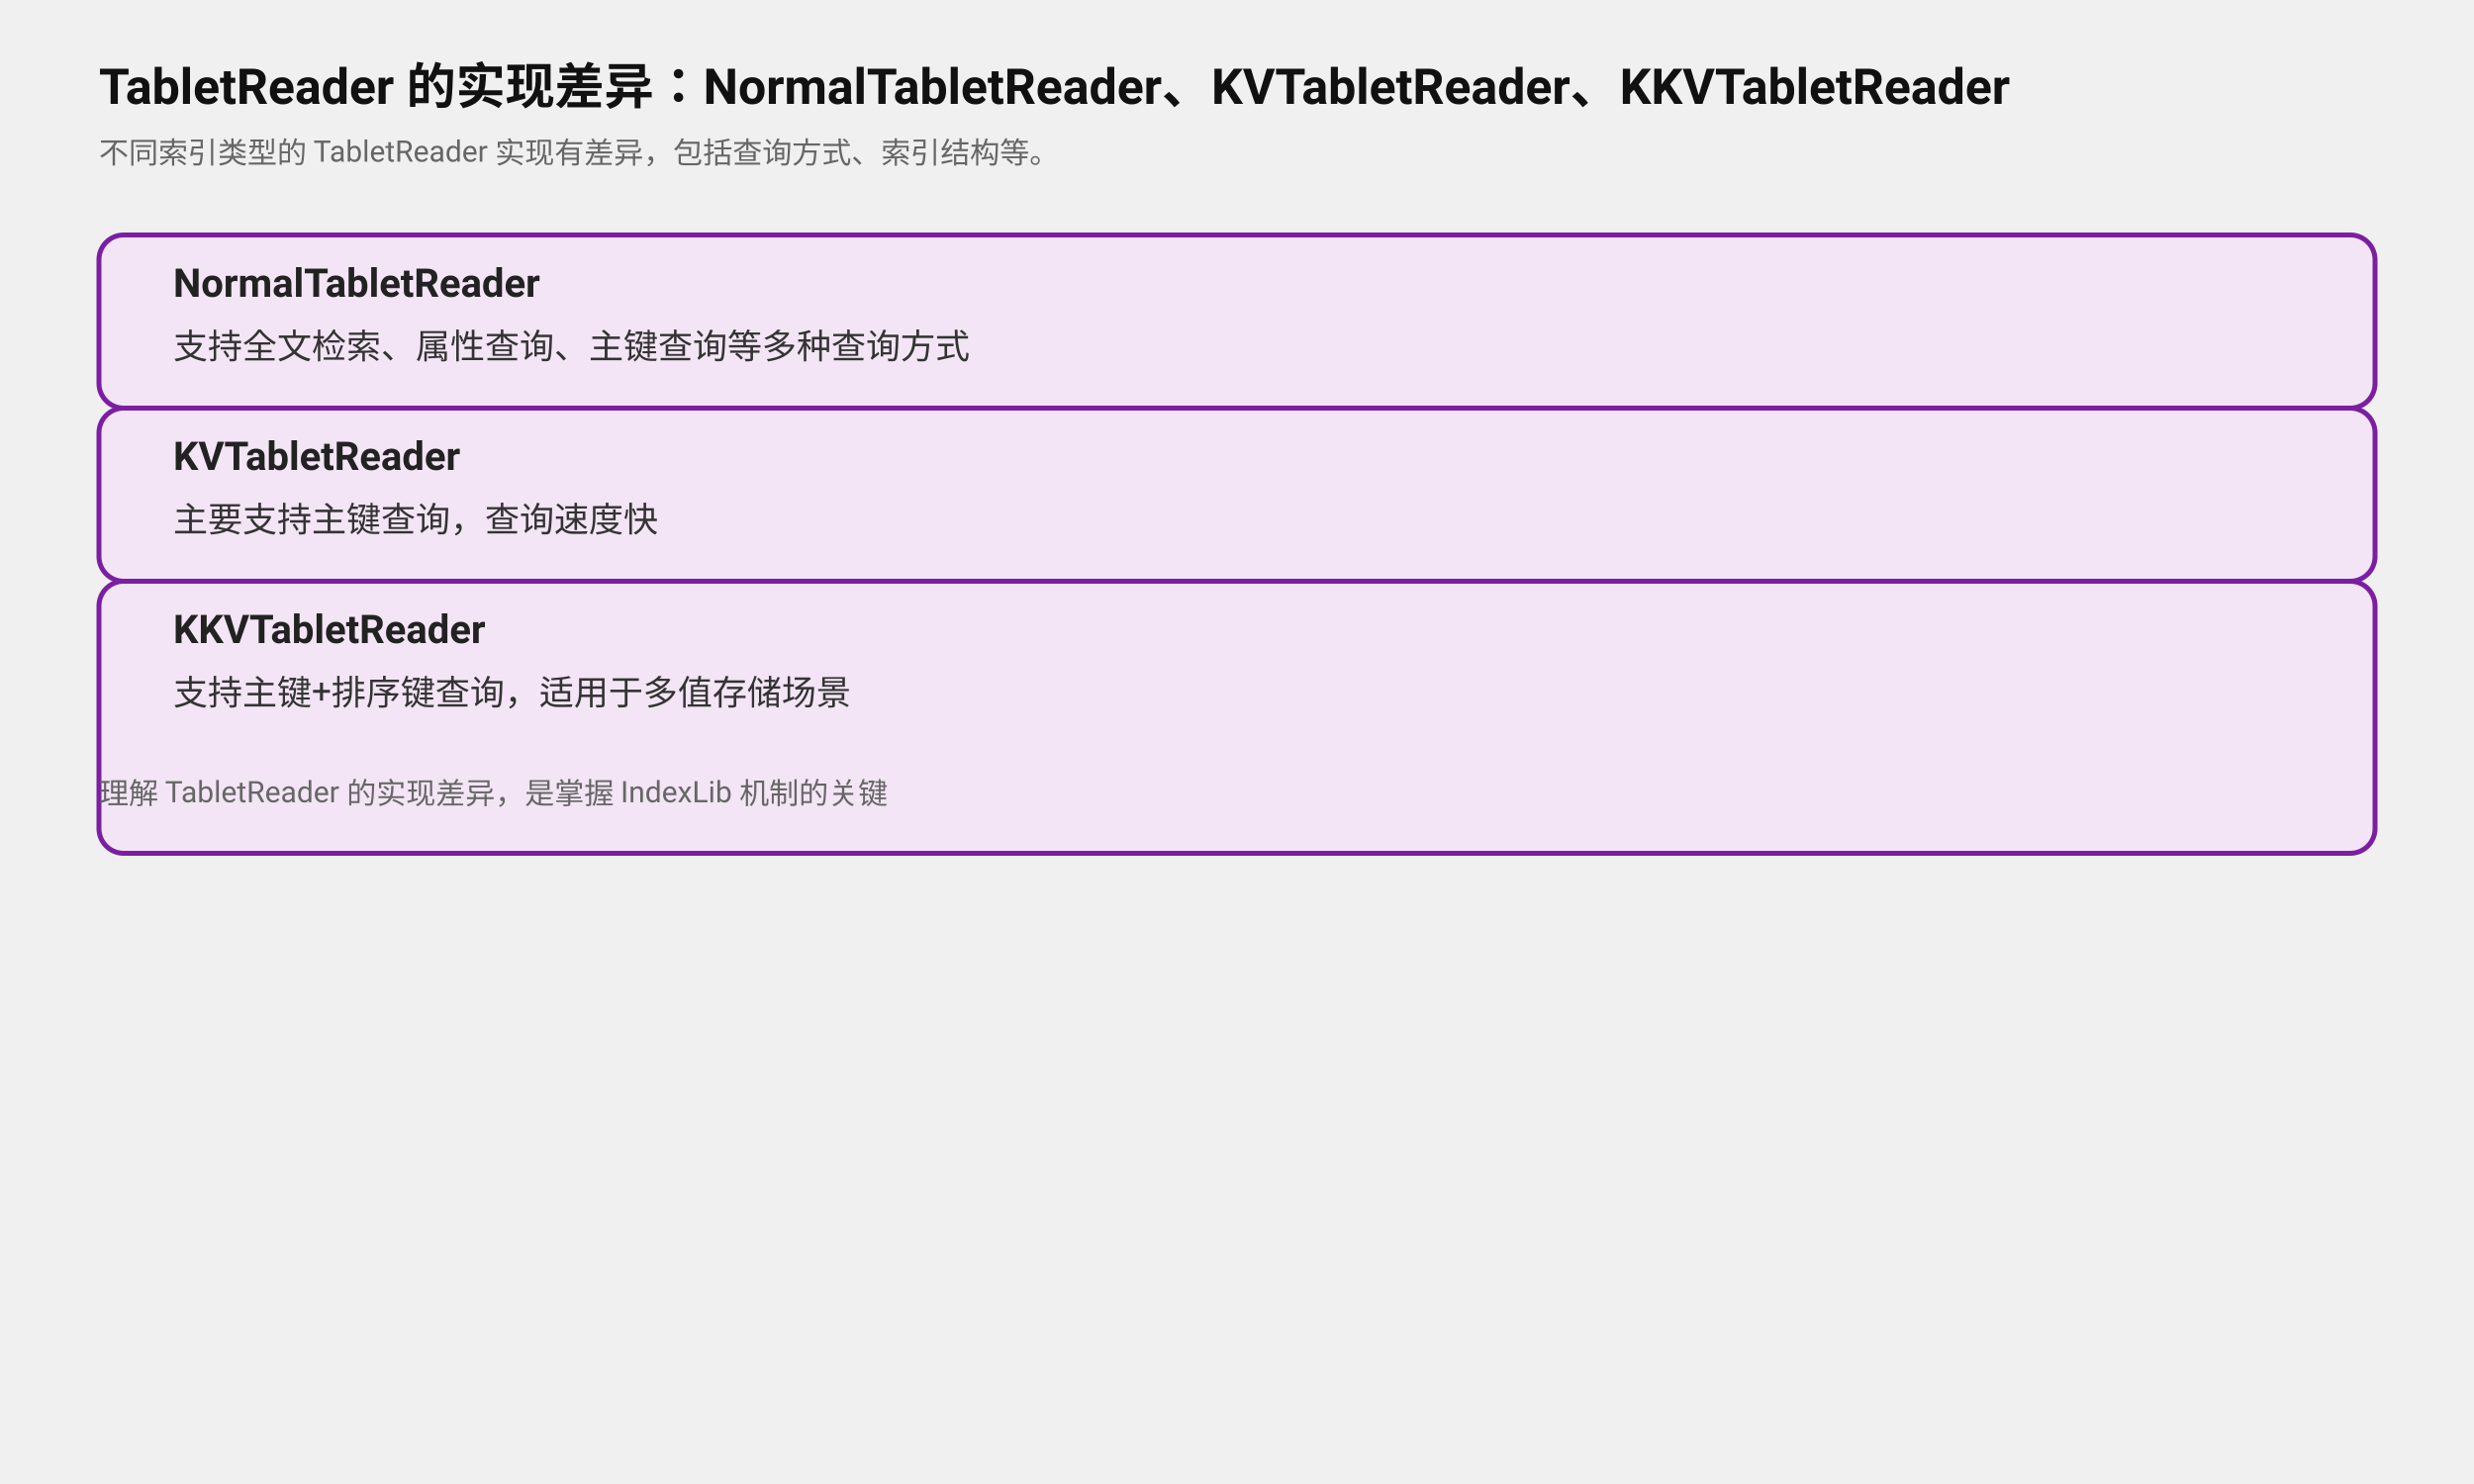
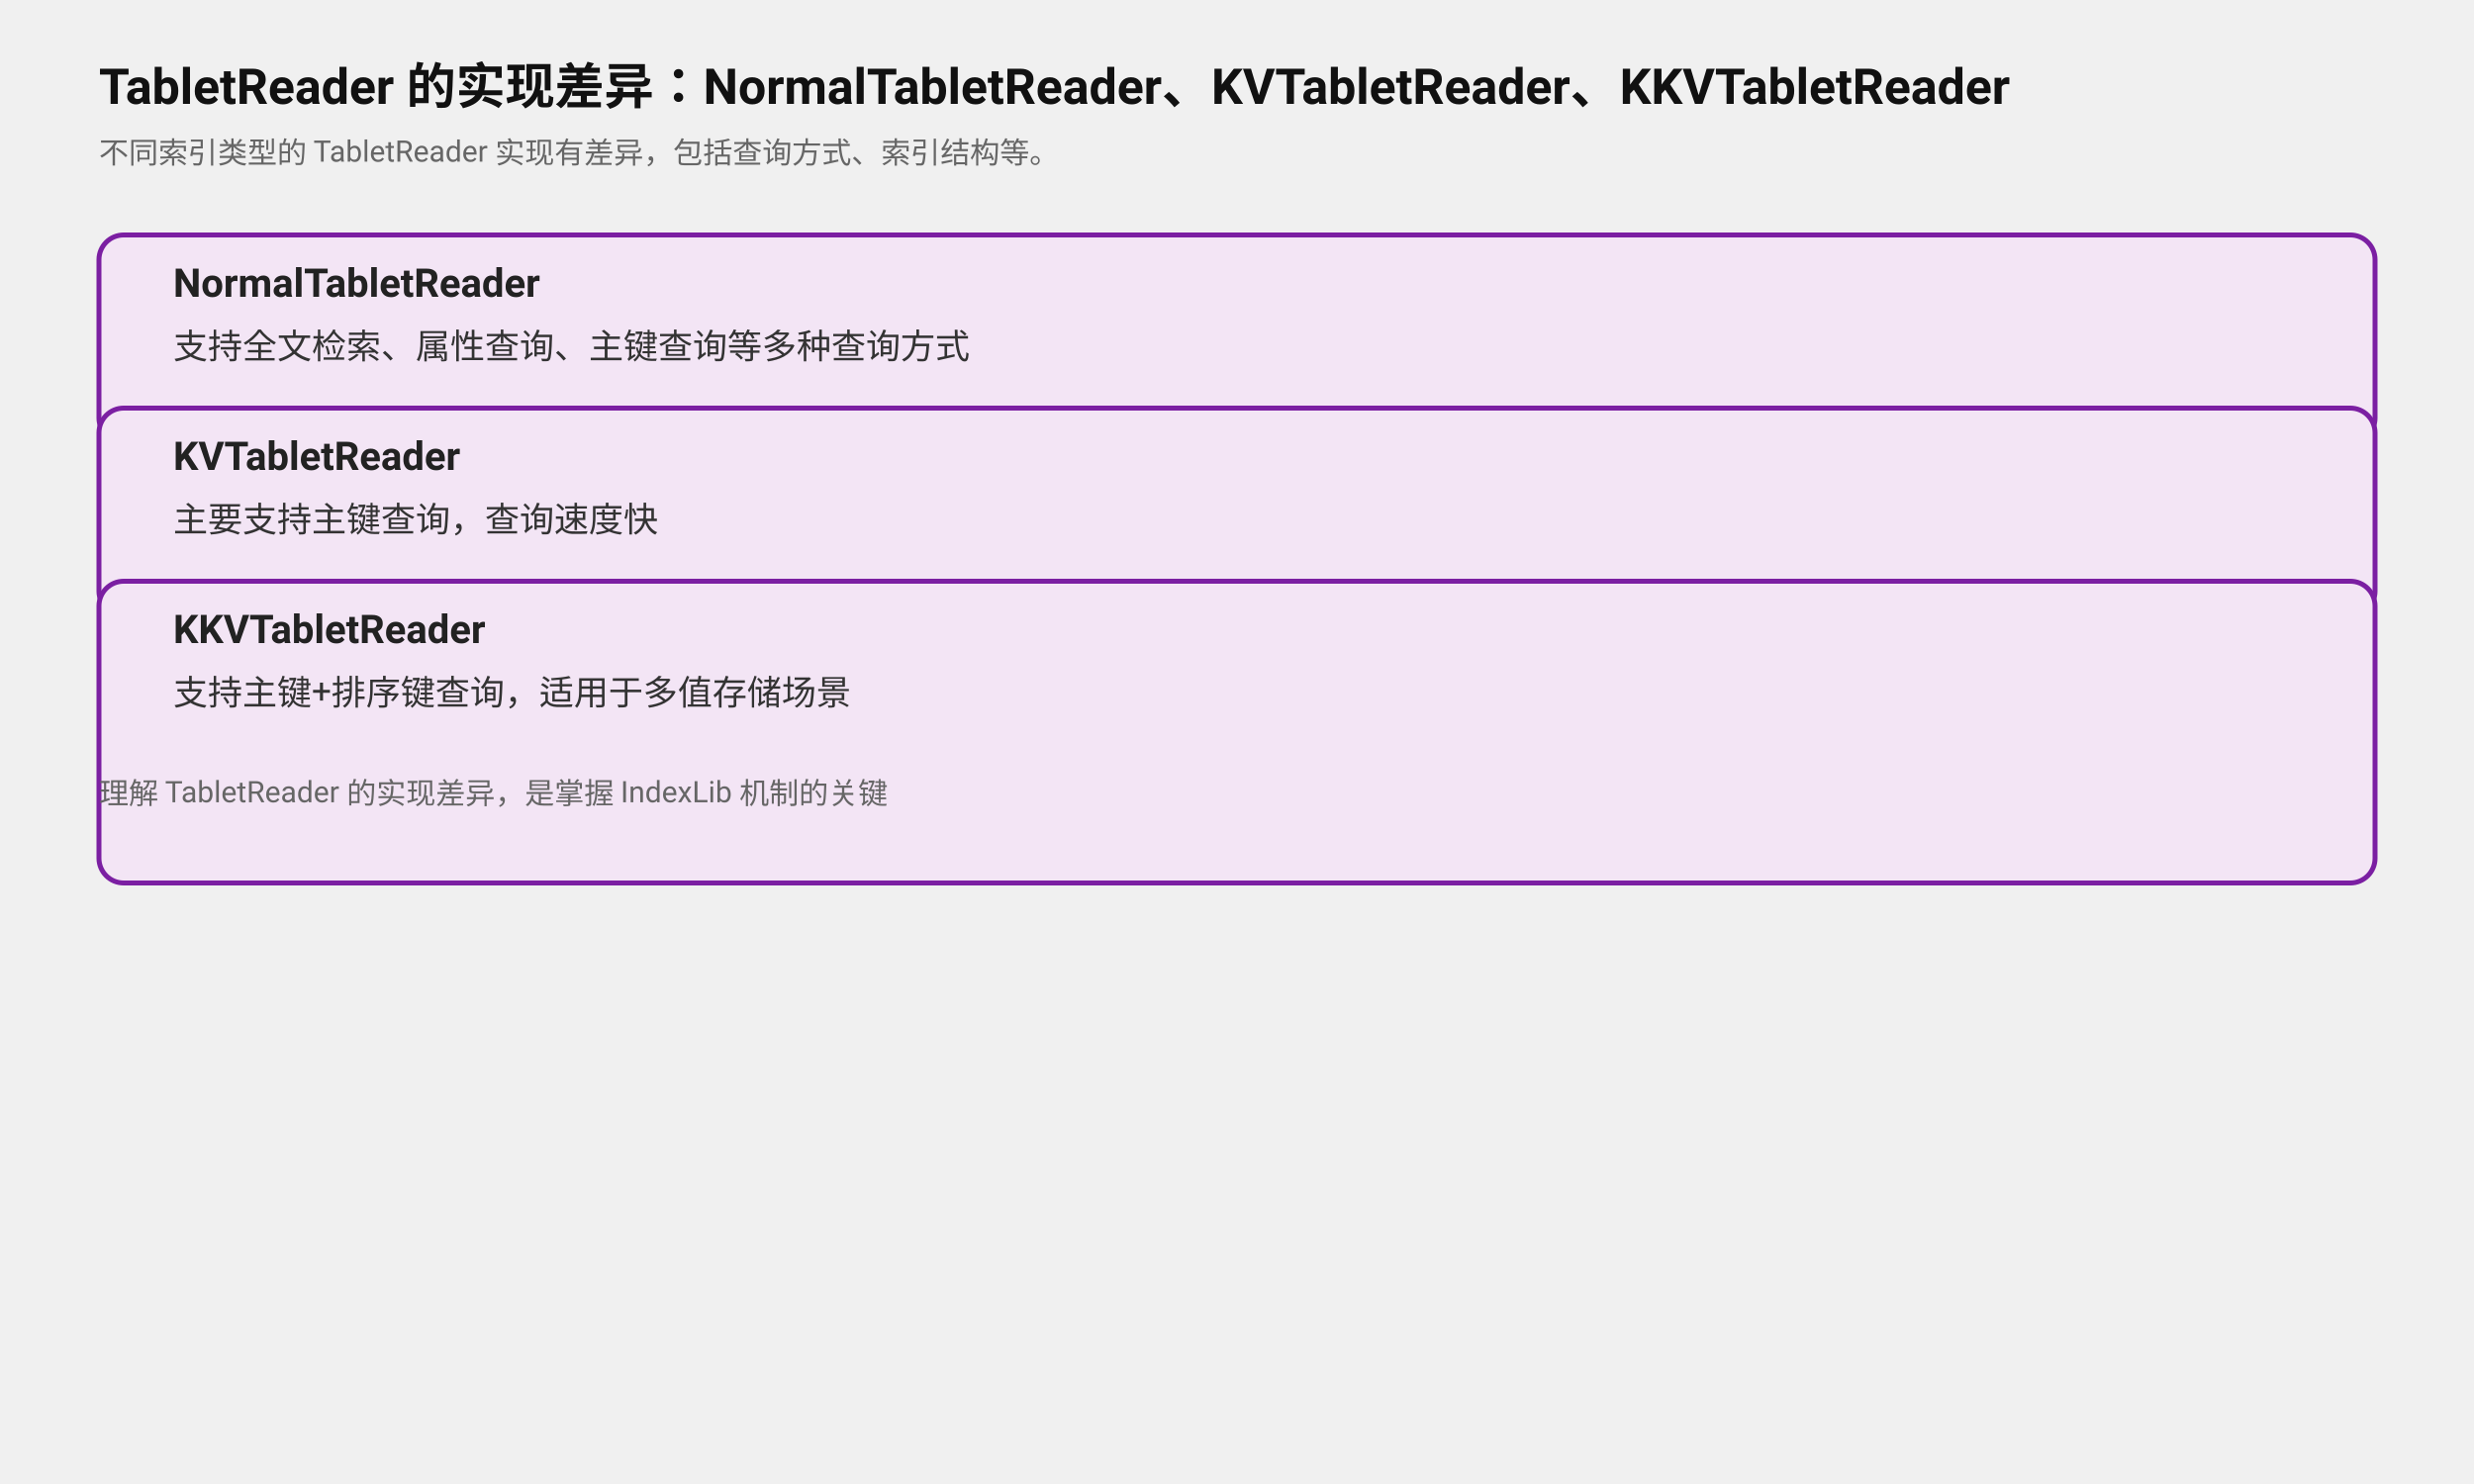
<svg xmlns="http://www.w3.org/2000/svg" viewBox="0 0 1000 600">
  <defs>
    <style>
      .box{fill:#fff;stroke:#333;stroke-width:2;rx:14}
      .title{font:700 20px -apple-system,BlinkMacSystemFont,"Segoe UI",Roboto,Arial;fill:#111}
      .h{font:600 16px -apple-system,BlinkMacSystemFont,"Segoe UI",Roboto,Arial;fill:#222}
      .t{font:14px -apple-system,BlinkMacSystemFont,"Segoe UI",Roboto,Arial;fill:#333}
      .muted{font:12px -apple-system,BlinkMacSystemFont,"Segoe UI",Roboto,Arial;fill:#666}
      .step{fill:#e3f2fd;stroke:#1976d2;stroke-width:2;rx:12}
      .item{fill:#f3e5f5;stroke:#7b1fa2;stroke-width:2;rx:10}
    </style>
  </defs>
  <text class="title" x="40" y="42">TabletReader 的实现差异：NormalTabletReader、KVTabletReader、KKVTabletReader</text>
  <text class="muted" x="40" y="66">不同索引类型的 TabletReader 实现有差异，包括查询方式、索引结构等。</text>
-   <rect class="item" x="40" y="95" width="920" height="70.0" />
+   <rect class="item" x="40" y="95" width="920" height="84.0" />
  <text class="h" x="70" y="120">NormalTabletReader</text>
  <text class="t" x="70" y="145.0">支持全文检索、属性查询、主键查询等多种查询方式</text>
-   <rect class="item" x="40" y="165" width="920" height="70.0" />
+   <rect class="item" x="40" y="165" width="920" height="84.0" />
  <text class="h" x="70" y="190">KVTabletReader</text>
  <text class="t" x="70" y="215.0">主要支持主键查询，查询速度快</text>
-   <rect class="item" x="40" y="235" width="920" height="110.0" />
+   <rect class="item" x="40" y="235" width="920" height="122.0" />
  <text class="h" x="70" y="260">KKVTabletReader</text>
  <text class="t" x="70" y="285.0">支持主键+排序键查询，适用于多值存储场景</text>
  <text class="muted" x="40" y="325">理解 TabletReader 的实现差异，是掌握 IndexLib 机制的关键</text>
</svg>
